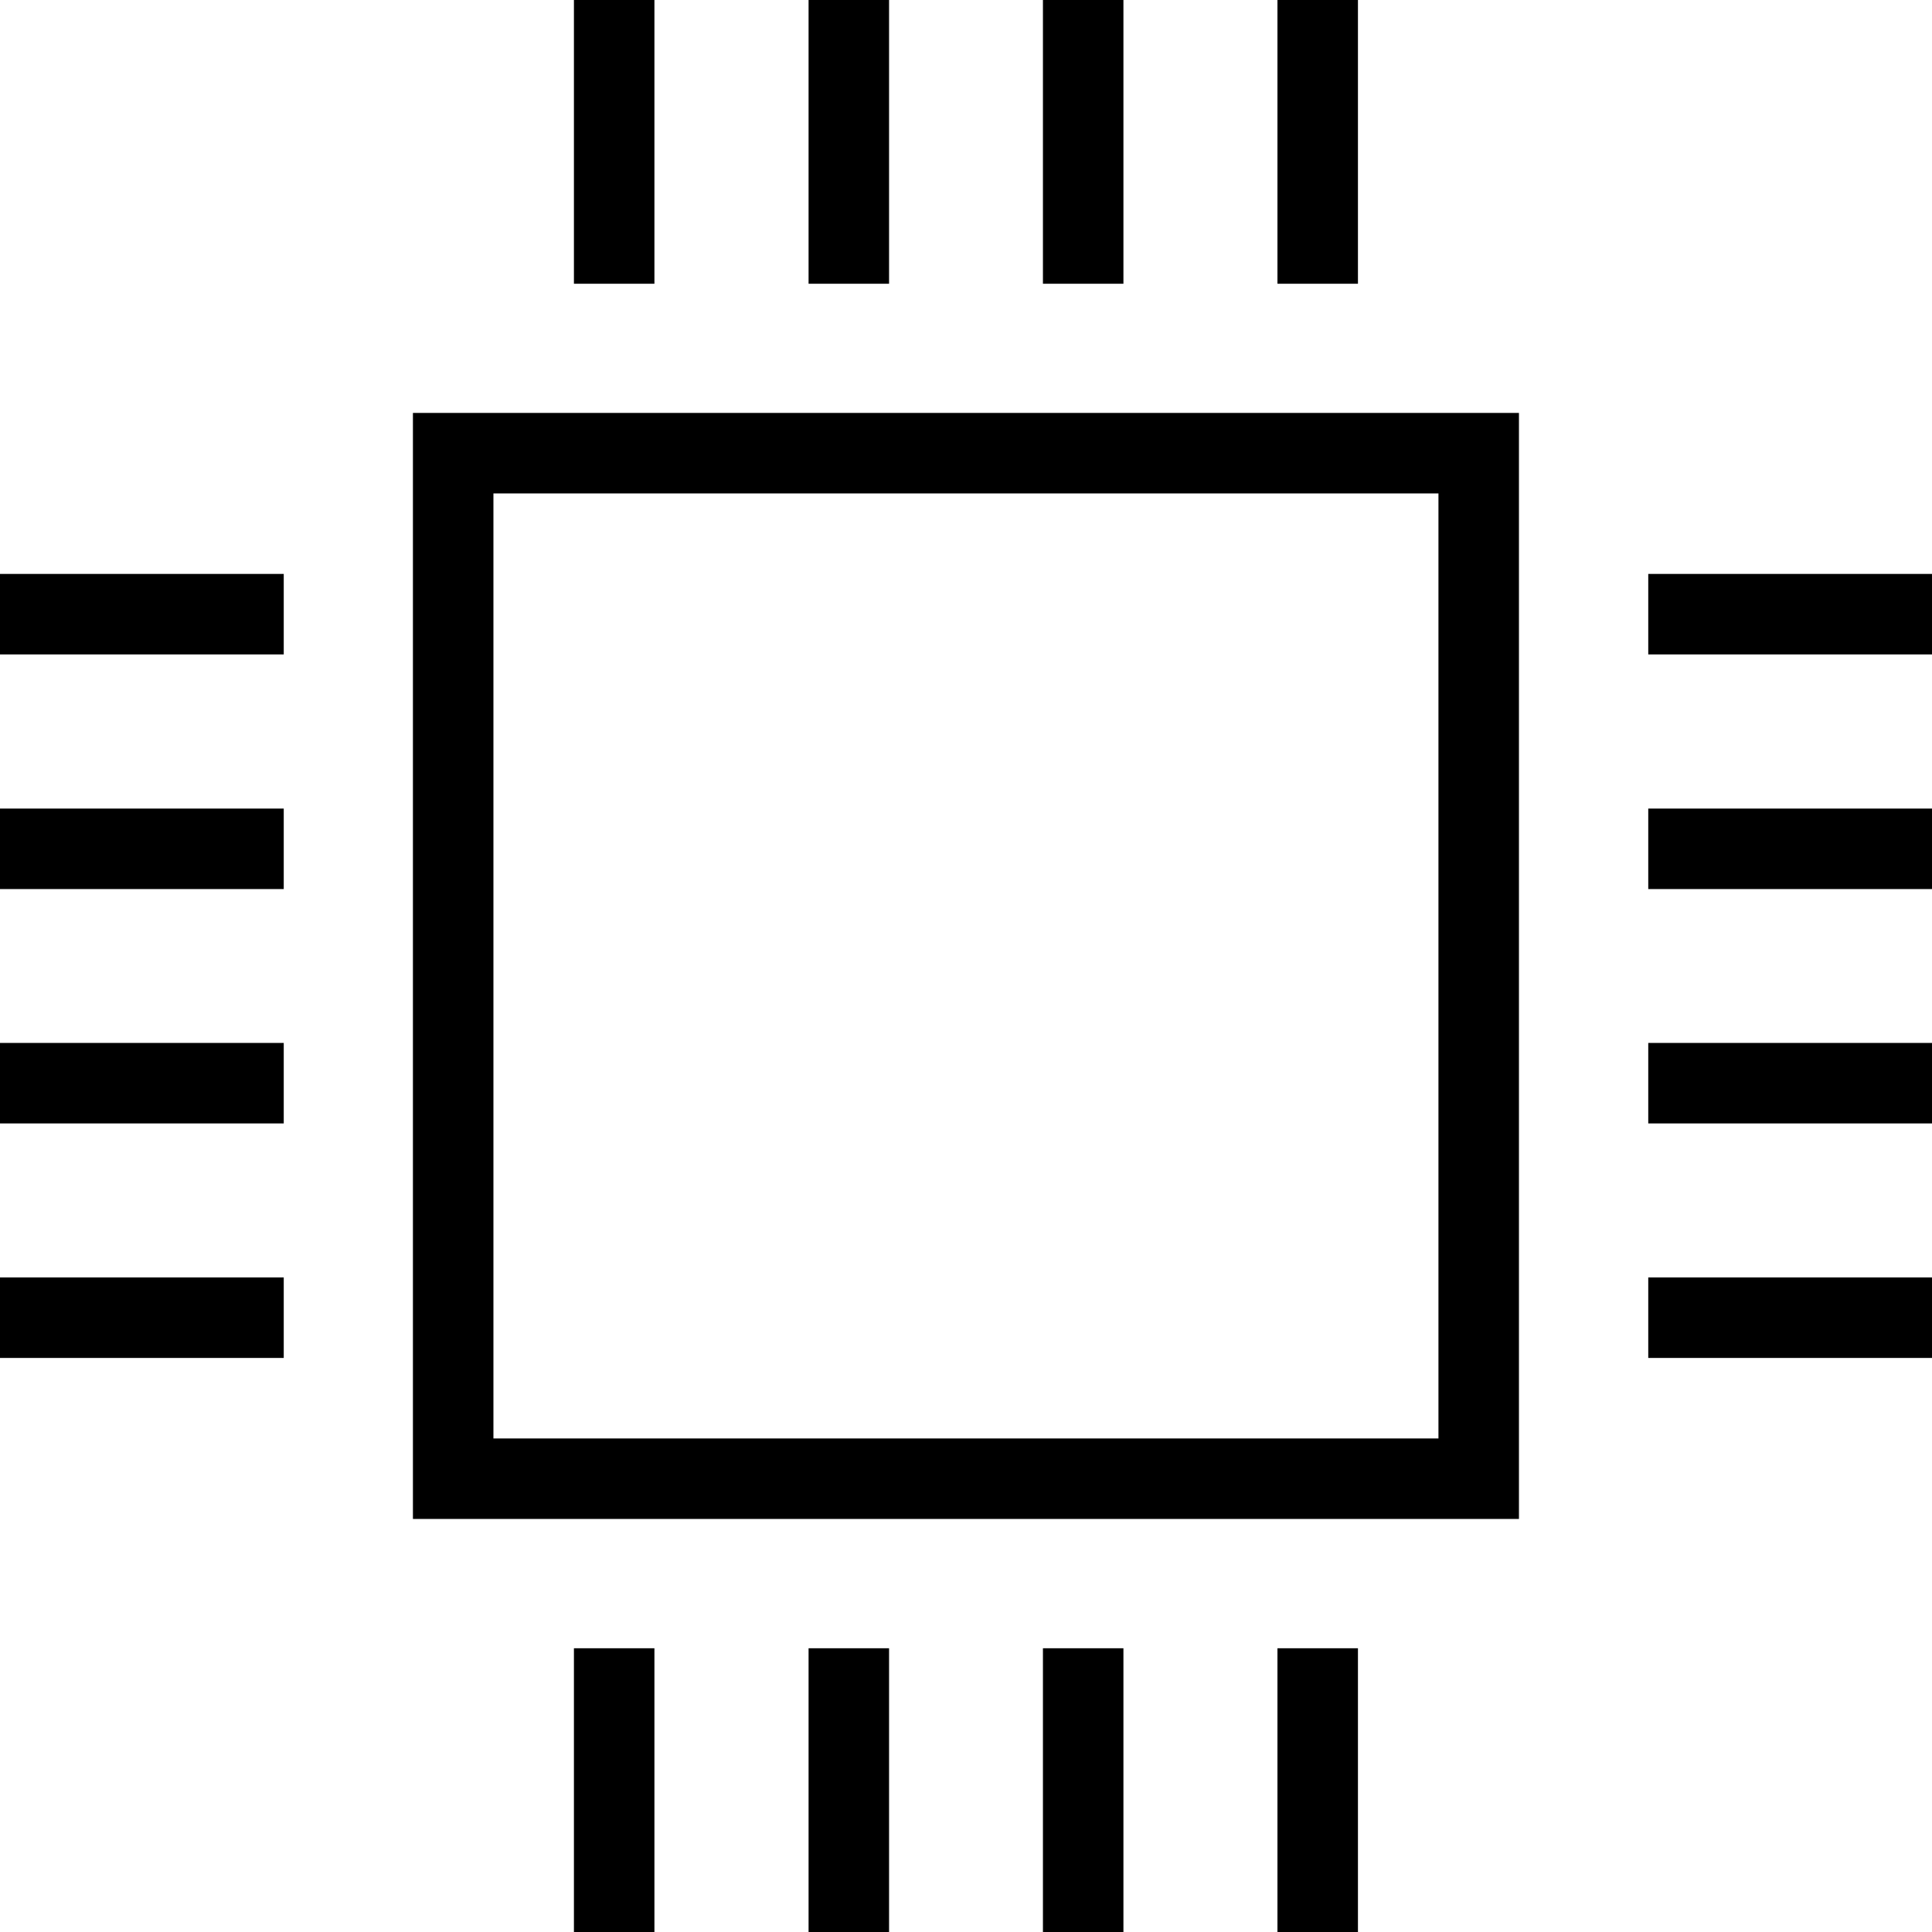
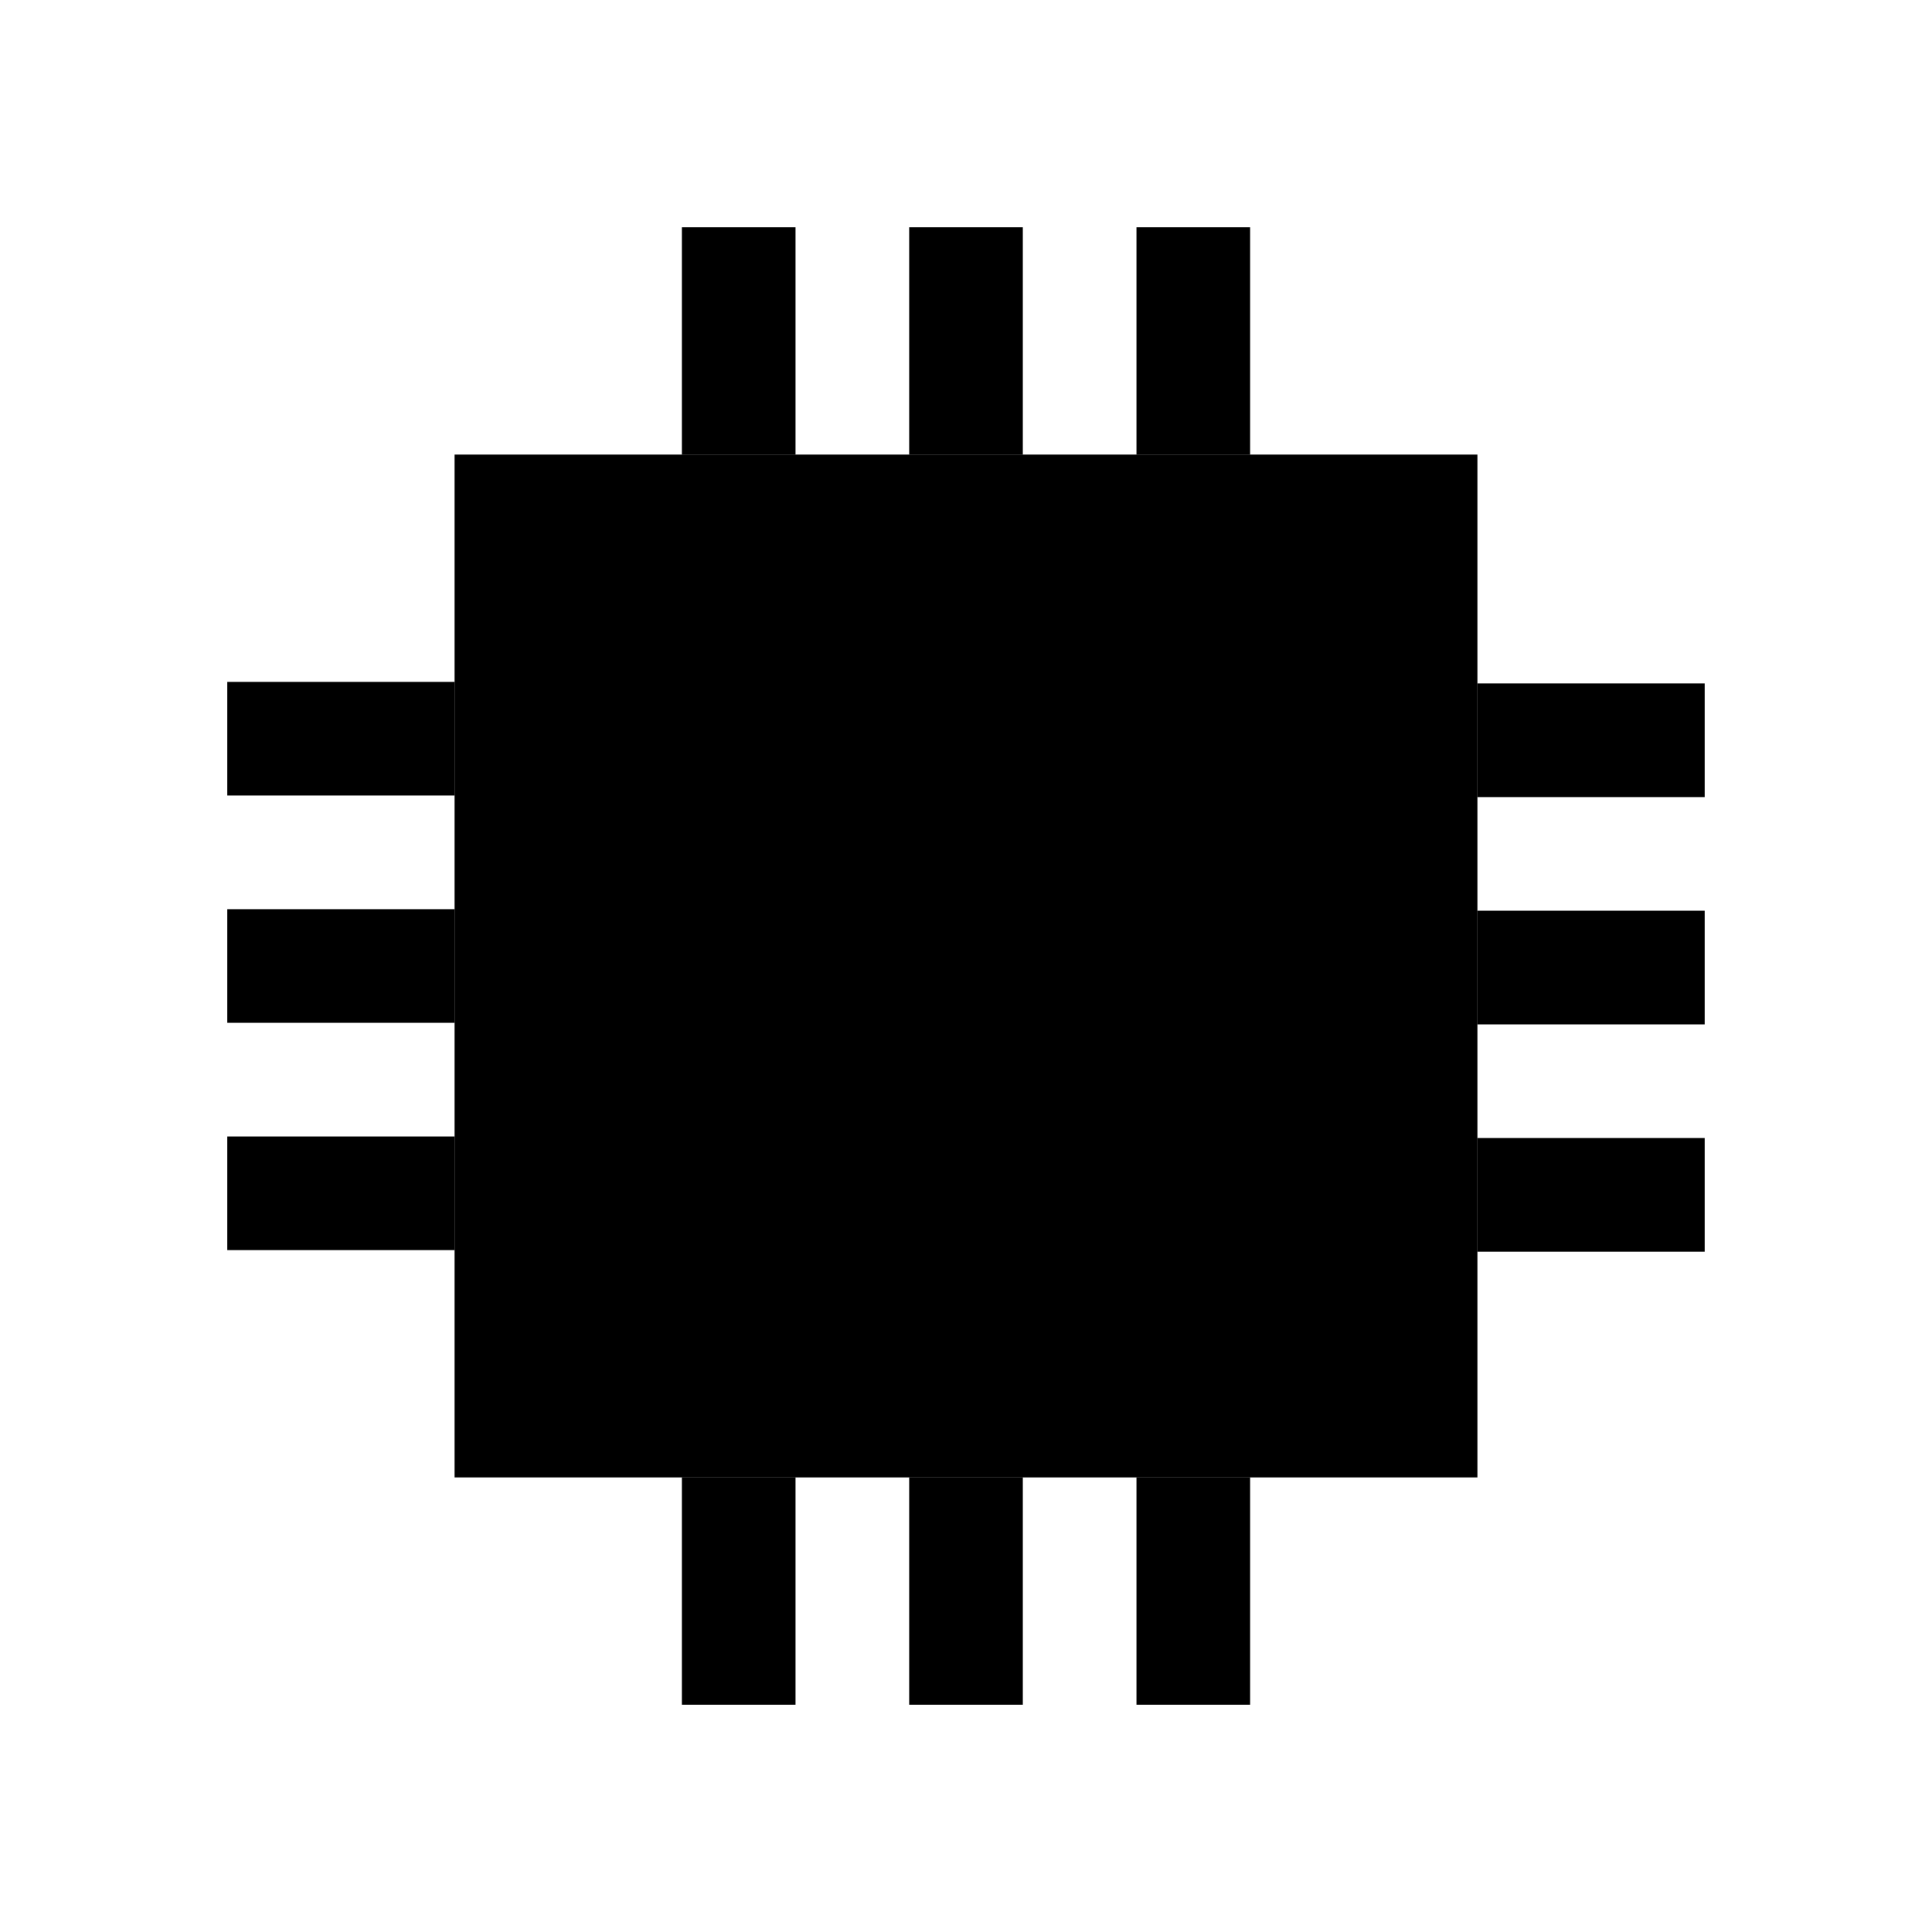
- <svg xmlns="http://www.w3.org/2000/svg" version="1.1" id="Layer_1" x="0px" y="0px" viewBox="0 0 472.645 472.645" style="enable-background:new 0 0 472.645 472.645;" xml:space="preserve">
-   <g>
-     <g>
-       <path d="M101.019,101.019v270.577h270.577V101.019H101.019z M351.904,351.904H120.712V120.712h231.192V351.904z" />
-     </g>
+ <svg xmlns="http://www.w3.org/2000/svg" width="17px" height="17px" viewBox="0 0 17 17" version="1.1">
+   <g id="cpu" stroke="none" stroke-width="1" fill="none" fill-rule="evenodd">
+     <rect id="Rectangle" fill="#000000" x="4" y="4" width="9" height="9" />
+     <rect id="Rectangle" fill="#000000" x="6" y="2" width="1" height="2" />
+     <rect id="Rectangle-Copy" fill="#000000" x="8" y="2" width="1" height="2" />
+     <rect id="Rectangle-Copy-2" fill="#000000" x="10" y="2" width="1" height="2" />
+     <rect id="Rectangle-Copy-5" fill="#000000" transform="translate(14, 6.513726) rotate(-270) translate(-14, -6.513726) " x="13.5" y="5.514" width="1" height="2" />
+     <rect id="Rectangle-Copy-4" fill="#000000" transform="translate(14, 8.513726) rotate(-270) translate(-14, -8.513726) " x="13.5" y="7.514" width="1" height="2" />
+     <rect id="Rectangle-Copy-3" fill="#000000" transform="translate(14, 10.51373) rotate(-270) translate(-14, -10.51373) " x="13.5" y="9.514" width="1" height="2" />
+     <rect id="Rectangle-Copy-11" fill="#000000" transform="translate(10.5, 14) rotate(-180) translate(-10.5, -14) " x="10" y="13" width="1" height="2" />
+     <rect id="Rectangle-Copy-10" fill="#000000" transform="translate(8.5, 14) rotate(-180) translate(-8.5, -14) " x="8" y="13" width="1" height="2" />
+     <rect id="Rectangle-Copy-9" fill="#000000" transform="translate(6.5, 14) rotate(-180) translate(-6.5, -14) " x="6" y="13" width="1" height="2" />
+     <rect id="Rectangle-Copy-8" fill="#000000" transform="translate(3, 10.5) rotate(-90) translate(-3, -10.5) " x="2.5" y="9.5" width="1" height="2" />
+     <rect id="Rectangle-Copy-7" fill="#000000" transform="translate(3, 8.5) rotate(-90) translate(-3, -8.5) " x="2.5" y="7.5" width="1" height="2" />
+     <rect id="Rectangle-Copy-6" fill="#000000" transform="translate(3, 6.5) rotate(-90) translate(-3, -6.5) " x="2.5" y="5.5" width="1" height="2" />
  </g>
-   <g>
-     <g>
-       <rect x="312.517" width="19.692" height="69.415" />
-     </g>
-   </g>
-   <g>
-     <g>
-       <rect x="255.143" width="19.692" height="69.415" />
-     </g>
-   </g>
-   <g>
-     <g>
-       <rect x="197.809" width="19.692" height="69.415" />
-     </g>
-   </g>
-   <g>
-     <g>
-       <rect x="140.406" width="19.692" height="69.415" />
-     </g>
-   </g>
-   <g>
-     <g>
-       <rect x="312.517" y="403.23" width="19.692" height="69.415" />
-     </g>
-   </g>
-   <g>
-     <g>
-       <rect x="255.143" y="403.23" width="19.692" height="69.415" />
-     </g>
-   </g>
-   <g>
-     <g>
-       <rect x="197.809" y="403.23" width="19.692" height="69.415" />
-     </g>
-   </g>
-   <g>
-     <g>
-       <rect x="140.406" y="403.23" width="19.692" height="69.415" />
-     </g>
-   </g>
-   <g>
-     <g>
-       <rect y="140.406" width="69.415" height="19.692" />
-     </g>
-   </g>
-   <g>
-     <g>
-       <rect y="197.809" width="69.415" height="19.692" />
-     </g>
-   </g>
-   <g>
-     <g>
-       <rect y="255.143" width="69.415" height="19.692" />
-     </g>
-   </g>
-   <g>
-     <g>
-       <rect y="312.517" width="69.415" height="19.692" />
-     </g>
-   </g>
-   <g>
-     <g>
-       <rect x="403.23" y="140.406" width="69.415" height="19.692" />
-     </g>
-   </g>
-   <g>
-     <g>
-       <rect x="403.23" y="197.809" width="69.415" height="19.692" />
-     </g>
-   </g>
-   <g>
-     <g>
-       <rect x="403.23" y="255.143" width="69.415" height="19.692" />
-     </g>
-   </g>
-   <g>
-     <g>
-       <rect x="403.23" y="312.517" width="69.415" height="19.692" />
-     </g>
-   </g>
-   <g>
- </g>
-   <g>
- </g>
-   <g>
- </g>
-   <g>
- </g>
-   <g>
- </g>
-   <g>
- </g>
-   <g>
- </g>
-   <g>
- </g>
-   <g>
- </g>
-   <g>
- </g>
-   <g>
- </g>
-   <g>
- </g>
-   <g>
- </g>
-   <g>
- </g>
-   <g>
- </g>
</svg>
